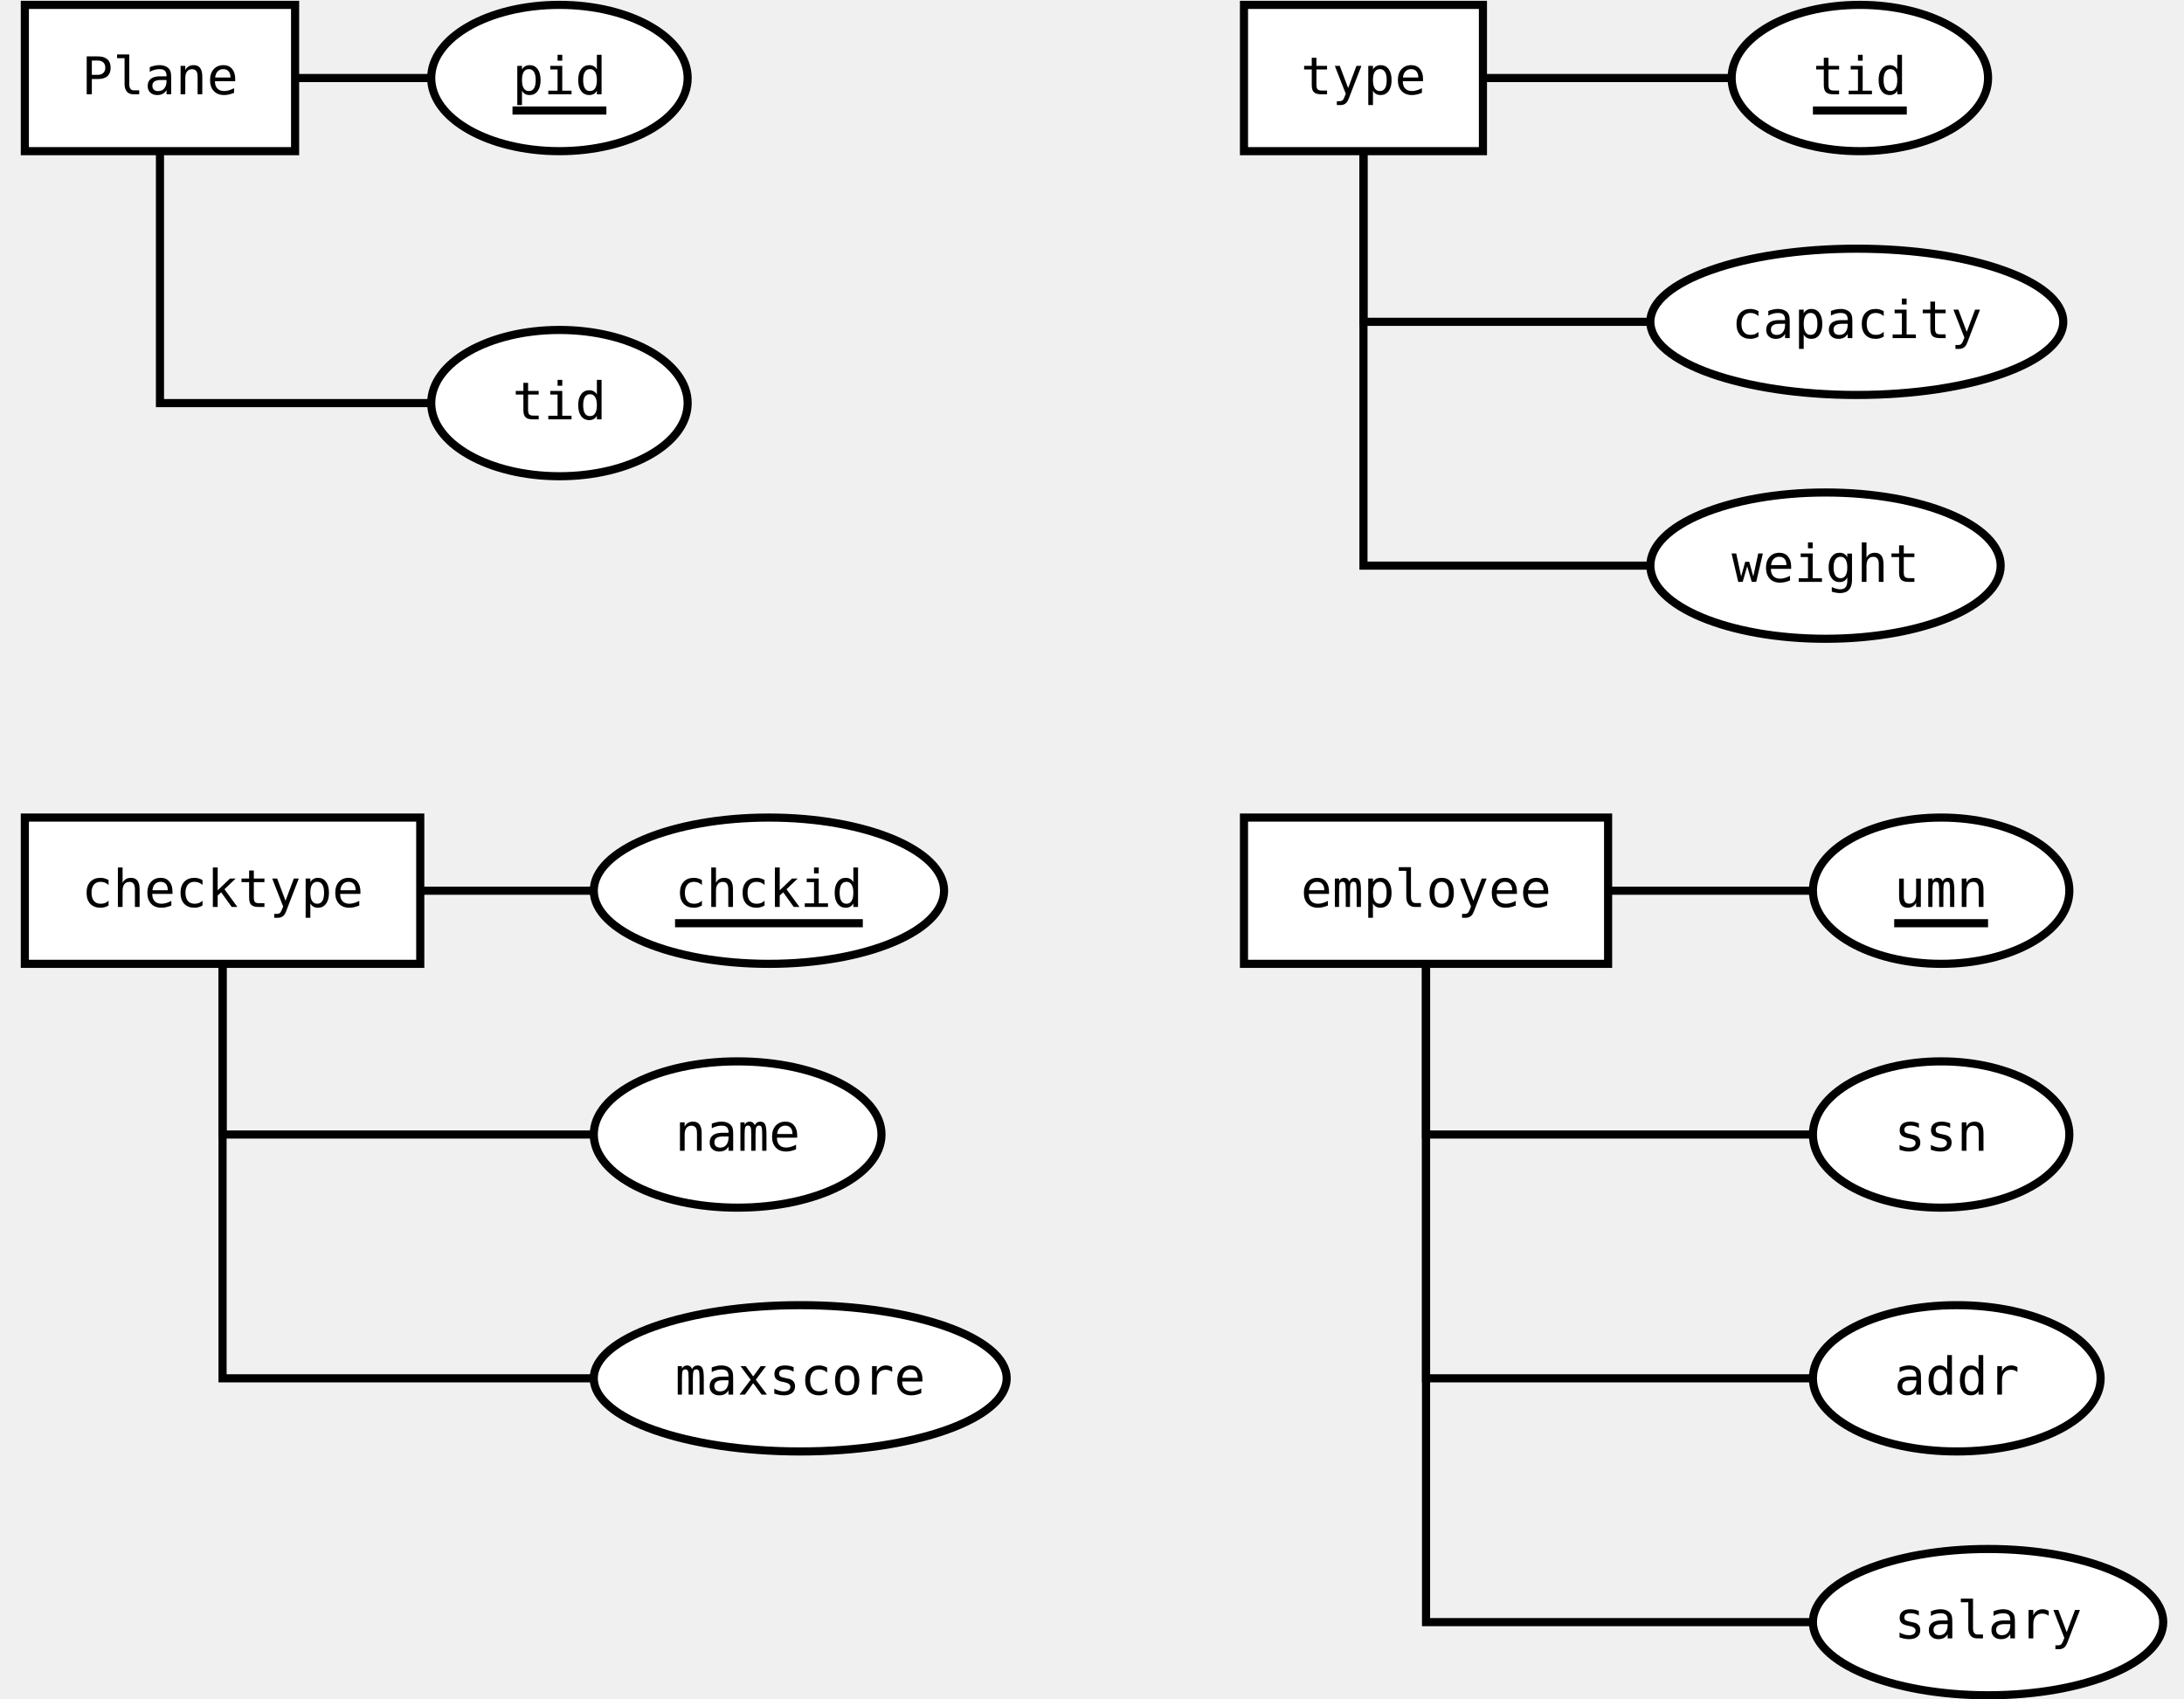
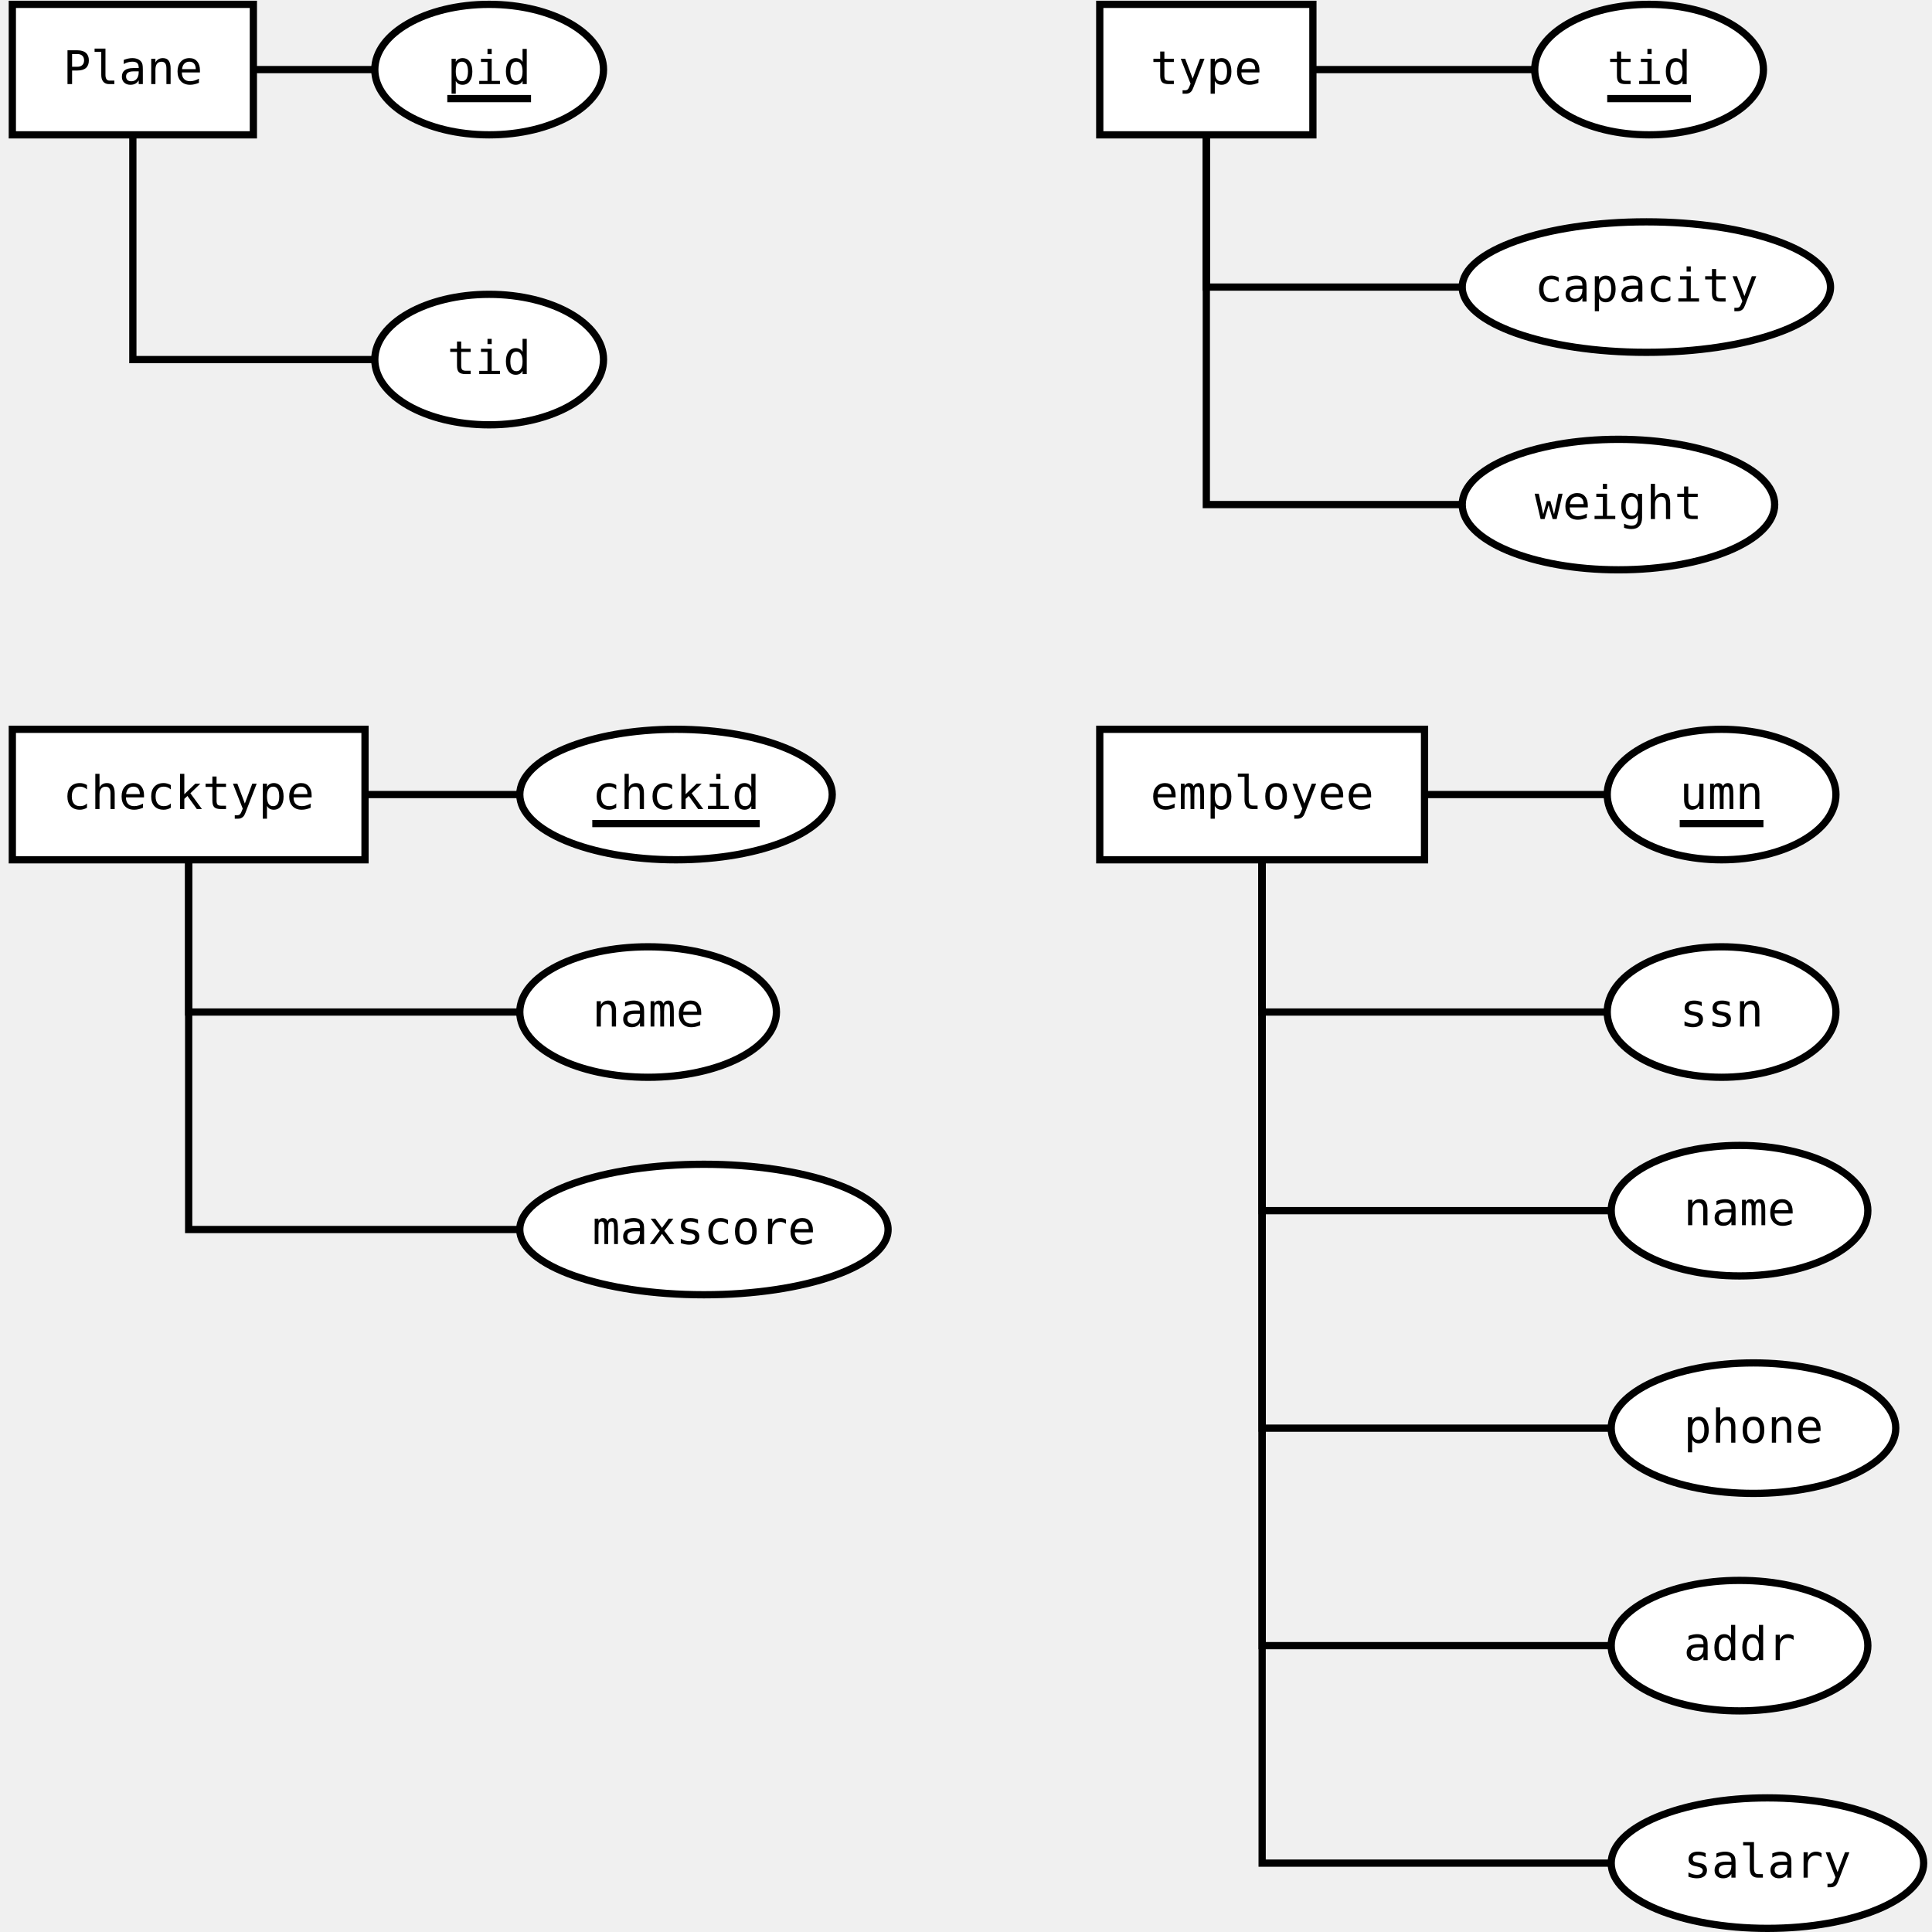
- <svg xmlns="http://www.w3.org/2000/svg" width="27cm" height="21cm" viewBox="187 31 529 418">
+ <svg xmlns="http://www.w3.org/2000/svg" width="27cm" height="27cm" viewBox="187 31 530 533">
  <g>
    <g>
      <g>
        <rect style="fill: #ffffff" x="188.9" y="32.2" width="66.5" height="36" />
        <rect style="fill: none; fill-opacity:0; stroke-width: 2; stroke: #000000" x="188.9" y="32.2" width="66.5" height="36" />
        <text style="fill: #000000;text-anchor:middle;font-size:12.8;font-family:monospace;font-style:normal;font-weight:normal" x="222.15" y="54.2">Plane</text>
      </g>
      <g>
        <ellipse style="fill: #ffffff" cx="320.45" cy="50.2" rx="31.55" ry="18" />
        <ellipse style="fill: none; fill-opacity:0; stroke-width: 2; stroke: #000000" cx="320.45" cy="50.2" rx="31.55" ry="18" />
        <text style="fill: #000000;text-anchor:middle;font-size:12.8;font-family:monospace;font-style:normal;font-weight:normal" x="320.45" y="54.2">pid</text>
        <line style="fill: none; fill-opacity:0; stroke-width: 2; stroke: #000000" x1="308.9" y1="58.2" x2="332" y2="58.2" />
      </g>
      <g>
        <ellipse style="fill: #ffffff" cx="320.45" cy="130.2" rx="31.55" ry="18" />
        <ellipse style="fill: none; fill-opacity:0; stroke-width: 2; stroke: #000000" cx="320.45" cy="130.2" rx="31.55" ry="18" />
        <text style="fill: #000000;text-anchor:middle;font-size:12.8;font-family:monospace;font-style:normal;font-weight:normal" x="320.45" y="134.2">tid</text>
      </g>
      <polyline style="fill: none; fill-opacity:0; stroke-width: 2; stroke: #000000" points="255.4,50.2 255.4,50.2 288.9,50.2 288.9,50.2 " />
      <polyline style="fill: none; fill-opacity:0; stroke-width: 2; stroke: #000000" points="222.15,68.2 222.15,130.2 288.9,130.2 " />
    </g>
    <g>
      <g>
        <rect style="fill: #ffffff" x="488.9" y="32.2" width="58.8" height="36" />
        <rect style="fill: none; fill-opacity:0; stroke-width: 2; stroke: #000000" x="488.9" y="32.2" width="58.8" height="36" />
        <text style="fill: #000000;text-anchor:middle;font-size:12.8;font-family:monospace;font-style:normal;font-weight:normal" x="518.3" y="54.2">type</text>
      </g>
      <g>
        <ellipse style="fill: #ffffff" cx="640.45" cy="50.2" rx="31.55" ry="18" />
        <ellipse style="fill: none; fill-opacity:0; stroke-width: 2; stroke: #000000" cx="640.45" cy="50.2" rx="31.55" ry="18" />
        <text style="fill: #000000;text-anchor:middle;font-size:12.8;font-family:monospace;font-style:normal;font-weight:normal" x="640.45" y="54.2">tid</text>
        <line style="fill: none; fill-opacity:0; stroke-width: 2; stroke: #000000" x1="628.9" y1="58.2" x2="652" y2="58.2" />
      </g>
      <g>
        <ellipse style="fill: #ffffff" cx="639.7" cy="110.2" rx="50.8" ry="18" />
        <ellipse style="fill: none; fill-opacity:0; stroke-width: 2; stroke: #000000" cx="639.7" cy="110.2" rx="50.8" ry="18" />
        <text style="fill: #000000;text-anchor:middle;font-size:12.8;font-family:monospace;font-style:normal;font-weight:normal" x="639.7" y="114.2">capacity</text>
      </g>
      <g>
        <ellipse style="fill: #ffffff" cx="632" cy="170.2" rx="43.1" ry="18" />
        <ellipse style="fill: none; fill-opacity:0; stroke-width: 2; stroke: #000000" cx="632" cy="170.2" rx="43.1" ry="18" />
        <text style="fill: #000000;text-anchor:middle;font-size:12.8;font-family:monospace;font-style:normal;font-weight:normal" x="632" y="174.2">weight</text>
      </g>
      <polyline style="fill: none; fill-opacity:0; stroke-width: 2; stroke: #000000" points="547.7,50.2 547.7,50.2 608.9,50.2 608.9,50.2 " />
      <polyline style="fill: none; fill-opacity:0; stroke-width: 2; stroke: #000000" points="518.3,68.2 518.3,110.2 588.9,110.2 " />
      <polyline style="fill: none; fill-opacity:0; stroke-width: 2; stroke: #000000" points="518.3,68.2 518.3,170.2 588.9,170.2 " />
    </g>
    <g>
      <g>
-         <rect style="fill: #ffffff" x="488.9" y="232.2" width="89.6" height="36" />
-         <rect style="fill: none; fill-opacity:0; stroke-width: 2; stroke: #000000" x="488.9" y="232.2" width="89.6" height="36" />
-         <text style="fill: #000000;text-anchor:middle;font-size:12.8;font-family:monospace;font-style:normal;font-weight:normal" x="533.7" y="254.2">employee</text>
-       </g>
-       <g>
-         <ellipse style="fill: #ffffff" cx="660.45" cy="250.2" rx="31.55" ry="18" />
-         <ellipse style="fill: none; fill-opacity:0; stroke-width: 2; stroke: #000000" cx="660.45" cy="250.2" rx="31.55" ry="18" />
-         <text style="fill: #000000;text-anchor:middle;font-size:12.8;font-family:monospace;font-style:normal;font-weight:normal" x="660.45" y="254.2">umn</text>
-         <line style="fill: none; fill-opacity:0; stroke-width: 2; stroke: #000000" x1="648.9" y1="258.2" x2="672" y2="258.2" />
-       </g>
-       <g>
-         <ellipse style="fill: #ffffff" cx="660.45" cy="310.2" rx="31.55" ry="18" />
-         <ellipse style="fill: none; fill-opacity:0; stroke-width: 2; stroke: #000000" cx="660.45" cy="310.2" rx="31.55" ry="18" />
-         <text style="fill: #000000;text-anchor:middle;font-size:12.8;font-family:monospace;font-style:normal;font-weight:normal" x="660.45" y="314.2">ssn</text>
-       </g>
-       <g>
-         <ellipse style="fill: #ffffff" cx="664.3" cy="370.2" rx="35.4" ry="18" />
-         <ellipse style="fill: none; fill-opacity:0; stroke-width: 2; stroke: #000000" cx="664.3" cy="370.2" rx="35.4" ry="18" />
-         <text style="fill: #000000;text-anchor:middle;font-size:12.8;font-family:monospace;font-style:normal;font-weight:normal" x="664.3" y="374.2">addr</text>
-       </g>
-       <g>
-         <ellipse style="fill: #ffffff" cx="672" cy="430.2" rx="43.1" ry="18" />
-         <ellipse style="fill: none; fill-opacity:0; stroke-width: 2; stroke: #000000" cx="672" cy="430.2" rx="43.1" ry="18" />
-         <text style="fill: #000000;text-anchor:middle;font-size:12.8;font-family:monospace;font-style:normal;font-weight:normal" x="672" y="434.2">salary</text>
-       </g>
-       <polyline style="fill: none; fill-opacity:0; stroke-width: 2; stroke: #000000" points="578.5,250.2 578.5,250.2 628.9,250.2 628.9,250.2 " />
-       <polyline style="fill: none; fill-opacity:0; stroke-width: 2; stroke: #000000" points="533.7,268.2 533.7,430.2 628.9,430.2 " />
-       <polyline style="fill: none; fill-opacity:0; stroke-width: 2; stroke: #000000" points="628.9,370.2 533.7,370.2 533.7,268.2 " />
-       <polyline style="fill: none; fill-opacity:0; stroke-width: 2; stroke: #000000" points="628.9,310.2 533.7,310.2 533.7,268.2 " />
-     </g>
-     <g>
-       <g>
        <rect style="fill: #ffffff" x="188.9" y="232.2" width="97.3" height="36" />
        <rect style="fill: none; fill-opacity:0; stroke-width: 2; stroke: #000000" x="188.9" y="232.2" width="97.3" height="36" />
        <text style="fill: #000000;text-anchor:middle;font-size:12.8;font-family:monospace;font-style:normal;font-weight:normal" x="237.55" y="254.2">checktype</text>
      </g>
      <g>
        <ellipse style="fill: #ffffff" cx="372" cy="250.2" rx="43.1" ry="18" />
        <ellipse style="fill: none; fill-opacity:0; stroke-width: 2; stroke: #000000" cx="372" cy="250.2" rx="43.1" ry="18" />
        <text style="fill: #000000;text-anchor:middle;font-size:12.8;font-family:monospace;font-style:normal;font-weight:normal" x="372" y="254.2">chckid</text>
        <line style="fill: none; fill-opacity:0; stroke-width: 2; stroke: #000000" x1="348.9" y1="258.2" x2="395.1" y2="258.2" />
      </g>
      <g>
        <ellipse style="fill: #ffffff" cx="364.3" cy="310.2" rx="35.4" ry="18" />
        <ellipse style="fill: none; fill-opacity:0; stroke-width: 2; stroke: #000000" cx="364.3" cy="310.2" rx="35.4" ry="18" />
        <text style="fill: #000000;text-anchor:middle;font-size:12.8;font-family:monospace;font-style:normal;font-weight:normal" x="364.3" y="314.2">name</text>
      </g>
      <g>
        <ellipse style="fill: #ffffff" cx="379.7" cy="370.2" rx="50.8" ry="18" />
        <ellipse style="fill: none; fill-opacity:0; stroke-width: 2; stroke: #000000" cx="379.7" cy="370.2" rx="50.8" ry="18" />
        <text style="fill: #000000;text-anchor:middle;font-size:12.8;font-family:monospace;font-style:normal;font-weight:normal" x="379.7" y="374.2">maxscore</text>
      </g>
      <polyline style="fill: none; fill-opacity:0; stroke-width: 2; stroke: #000000" points="286.2,250.2 286.2,250.2 328.9,250.2 328.9,250.2 " />
      <polyline style="fill: none; fill-opacity:0; stroke-width: 2; stroke: #000000" points="237.55,268.2 237.55,370.2 328.9,370.2 " />
      <polyline style="fill: none; fill-opacity:0; stroke-width: 2; stroke: #000000" points="328.9,310.2 237.55,310.2 237.55,268.2 " />
    </g>
+     <g>
+       <g>
+         <rect style="fill: #ffffff" x="488.9" y="232.2" width="89.6" height="36" />
+         <rect style="fill: none; fill-opacity:0; stroke-width: 2; stroke: #000000" x="488.9" y="232.2" width="89.6" height="36" />
+         <text style="fill: #000000;text-anchor:middle;font-size:12.8;font-family:monospace;font-style:normal;font-weight:normal" x="533.7" y="254.2">employee</text>
+       </g>
+       <g>
+         <ellipse style="fill: #ffffff" cx="660.45" cy="250.2" rx="31.55" ry="18" />
+         <ellipse style="fill: none; fill-opacity:0; stroke-width: 2; stroke: #000000" cx="660.45" cy="250.2" rx="31.55" ry="18" />
+         <text style="fill: #000000;text-anchor:middle;font-size:12.8;font-family:monospace;font-style:normal;font-weight:normal" x="660.45" y="254.2">umn</text>
+         <line style="fill: none; fill-opacity:0; stroke-width: 2; stroke: #000000" x1="648.9" y1="258.2" x2="672" y2="258.2" />
+       </g>
+       <g>
+         <ellipse style="fill: #ffffff" cx="660.45" cy="310.2" rx="31.55" ry="18" />
+         <ellipse style="fill: none; fill-opacity:0; stroke-width: 2; stroke: #000000" cx="660.45" cy="310.2" rx="31.55" ry="18" />
+         <text style="fill: #000000;text-anchor:middle;font-size:12.8;font-family:monospace;font-style:normal;font-weight:normal" x="660.45" y="314.2">ssn</text>
+       </g>
+       <g>
+         <ellipse style="fill: #ffffff" cx="665.4" cy="485" rx="35.4" ry="18" />
+         <ellipse style="fill: none; fill-opacity:0; stroke-width: 2; stroke: #000000" cx="665.4" cy="485" rx="35.4" ry="18" />
+         <text style="fill: #000000;text-anchor:middle;font-size:12.8;font-family:monospace;font-style:normal;font-weight:normal" x="665.4" y="489">addr</text>
+       </g>
+       <g>
+         <ellipse style="fill: #ffffff" cx="673.1" cy="545" rx="43.1" ry="18" />
+         <ellipse style="fill: none; fill-opacity:0; stroke-width: 2; stroke: #000000" cx="673.1" cy="545" rx="43.1" ry="18" />
+         <text style="fill: #000000;text-anchor:middle;font-size:12.8;font-family:monospace;font-style:normal;font-weight:normal" x="673.1" y="549">salary</text>
+       </g>
+       <polyline style="fill: none; fill-opacity:0; stroke-width: 2; stroke: #000000" points="578.5,250.2 578.5,250.2 628.9,250.2 628.9,250.2 " />
+       <polyline style="fill: none; fill-opacity:0; stroke-width: 2; stroke: #000000" points="533.7,268.2 533.7,545 630,545 " />
+       <polyline style="fill: none; fill-opacity:0; stroke-width: 2; stroke: #000000" points="630,485 533.7,485 533.7,268.2 " />
+       <polyline style="fill: none; fill-opacity:0; stroke-width: 2; stroke: #000000" points="628.9,310.2 533.7,310.2 533.7,268.2 " />
+       <g>
+         <ellipse style="fill: #ffffff" cx="665.4" cy="365" rx="35.4" ry="18" />
+         <ellipse style="fill: none; fill-opacity:0; stroke-width: 2; stroke: #000000" cx="665.4" cy="365" rx="35.4" ry="18" />
+         <text style="fill: #000000;text-anchor:middle;font-size:12.8;font-family:monospace;font-style:normal;font-weight:normal" x="665.4" y="369">name</text>
+       </g>
+       <g>
+         <ellipse style="fill: #ffffff" cx="669.25" cy="425" rx="39.25" ry="18" />
+         <ellipse style="fill: none; fill-opacity:0; stroke-width: 2; stroke: #000000" cx="669.25" cy="425" rx="39.25" ry="18" />
+         <text style="fill: #000000;text-anchor:middle;font-size:12.8;font-family:monospace;font-style:normal;font-weight:normal" x="669.25" y="429">phone</text>
+       </g>
+       <polyline style="fill: none; fill-opacity:0; stroke-width: 2; stroke: #000000" points="630,365 533.7,365 533.7,268.2 " />
+       <polyline style="fill: none; fill-opacity:0; stroke-width: 2; stroke: #000000" points="630,425 533.7,425 533.7,268.2 " />
+     </g>
  </g>
</svg>
